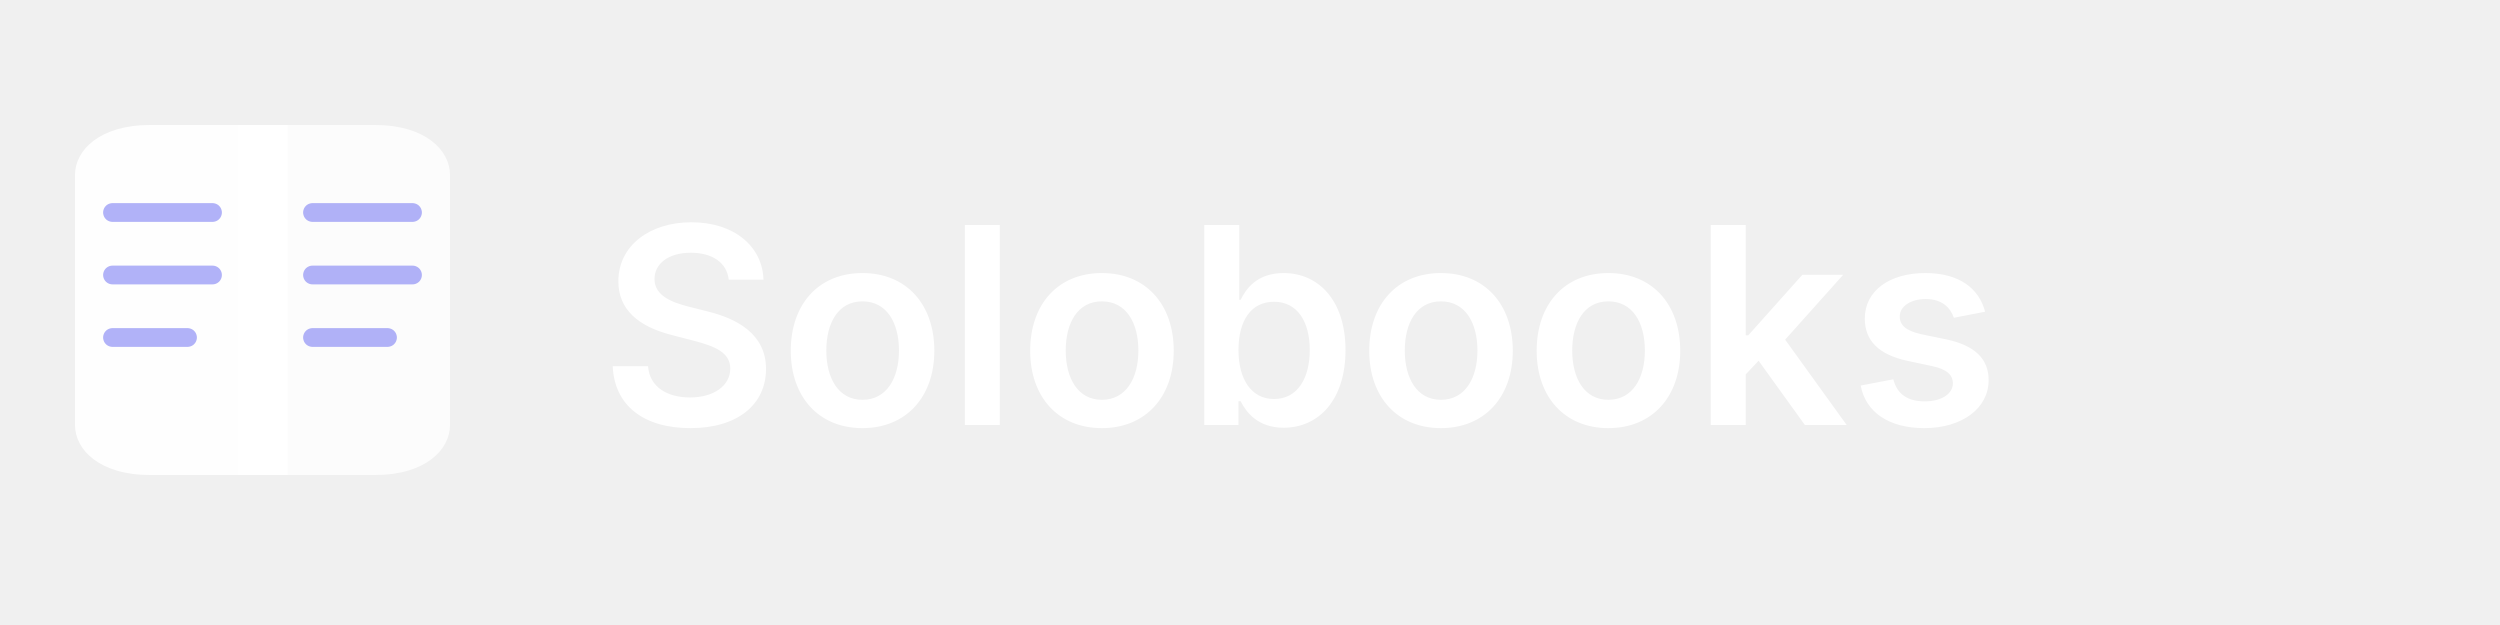
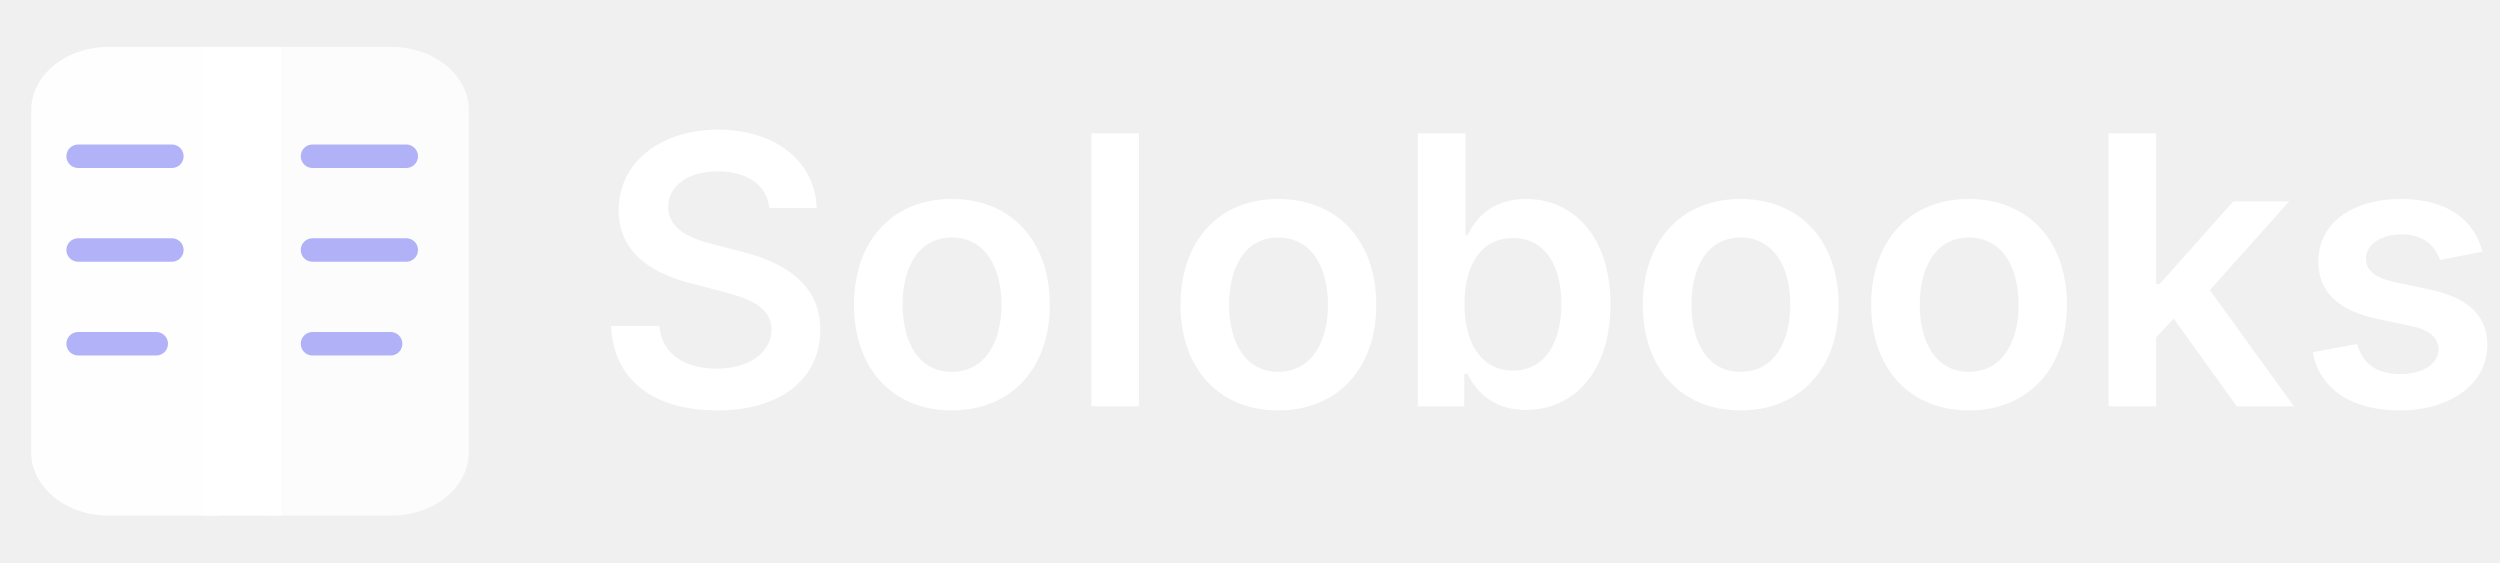
- <svg xmlns="http://www.w3.org/2000/svg" viewBox="0 0 200 50" width="200" height="50">
-   <g transform="translate(4, 8)">
-     <path d="M2 6 C2 4, 4 2, 8 2 L16 2 L16 30 L8 30 C4 30, 2 28, 2 26 Z" fill="#ffffff" opacity="0.95" />
-     <path d="M32 6 C32 4, 30 2, 26 2 L18 2 L18 30 L26 30 C30 30, 32 28, 32 26 Z" fill="#ffffff" opacity="0.8" />
-     <rect x="15" y="2" width="4" height="28" fill="#ffffff" />
-     <line x1="5" y1="9" x2="13" y2="9" stroke="#6366f1" stroke-width="1.5" stroke-linecap="round" opacity="0.5" />
-     <line x1="5" y1="14" x2="13" y2="14" stroke="#6366f1" stroke-width="1.5" stroke-linecap="round" opacity="0.5" />
-     <line x1="5" y1="19" x2="11" y2="19" stroke="#6366f1" stroke-width="1.5" stroke-linecap="round" opacity="0.5" />
-     <line x1="21" y1="9" x2="29" y2="9" stroke="#6366f1" stroke-width="1.5" stroke-linecap="round" opacity="0.5" />
-     <line x1="21" y1="14" x2="29" y2="14" stroke="#6366f1" stroke-width="1.5" stroke-linecap="round" opacity="0.5" />
-     <line x1="21" y1="19" x2="27" y2="19" stroke="#6366f1" stroke-width="1.5" stroke-linecap="round" opacity="0.5" />
+ <svg xmlns="http://www.w3.org/2000/svg" viewBox="0 0 160 36" width="160" height="36">
+   <g transform="translate(0, 2)">
+     <path d="M2 5 C2 3, 4 1, 7 1 L14 1 L14 31 L7 31 C4 31, 2 29, 2 27 Z" fill="#ffffff" opacity="0.95" />
+     <path d="M30 5 C30 3, 28 1, 25 1 L17 1 L17 31 L25 31 C28 31, 30 29, 30 27 Z" fill="#ffffff" opacity="0.8" />
+     <rect x="13" y="1" width="5" height="30" fill="#ffffff" />
+     <line x1="5" y1="8" x2="11" y2="8" stroke="#6366f1" stroke-width="1.5" stroke-linecap="round" opacity="0.5" />
+     <line x1="5" y1="14" x2="11" y2="14" stroke="#6366f1" stroke-width="1.5" stroke-linecap="round" opacity="0.5" />
+     <line x1="5" y1="20" x2="10" y2="20" stroke="#6366f1" stroke-width="1.5" stroke-linecap="round" opacity="0.5" />
+     <line x1="20" y1="8" x2="26" y2="8" stroke="#6366f1" stroke-width="1.5" stroke-linecap="round" opacity="0.5" />
+     <line x1="20" y1="14" x2="26" y2="14" stroke="#6366f1" stroke-width="1.5" stroke-linecap="round" opacity="0.5" />
+     <line x1="20" y1="20" x2="25" y2="20" stroke="#6366f1" stroke-width="1.5" stroke-linecap="round" opacity="0.5" />
  </g>
-   <text x="48" y="34" font-family="system-ui, -apple-system, sans-serif" font-size="22" font-weight="600" fill="#ffffff">
+   <text x="38" y="26" font-family="system-ui, -apple-system, sans-serif" font-size="24" font-weight="600" fill="#ffffff">
    Solobooks
  </text>
</svg>
